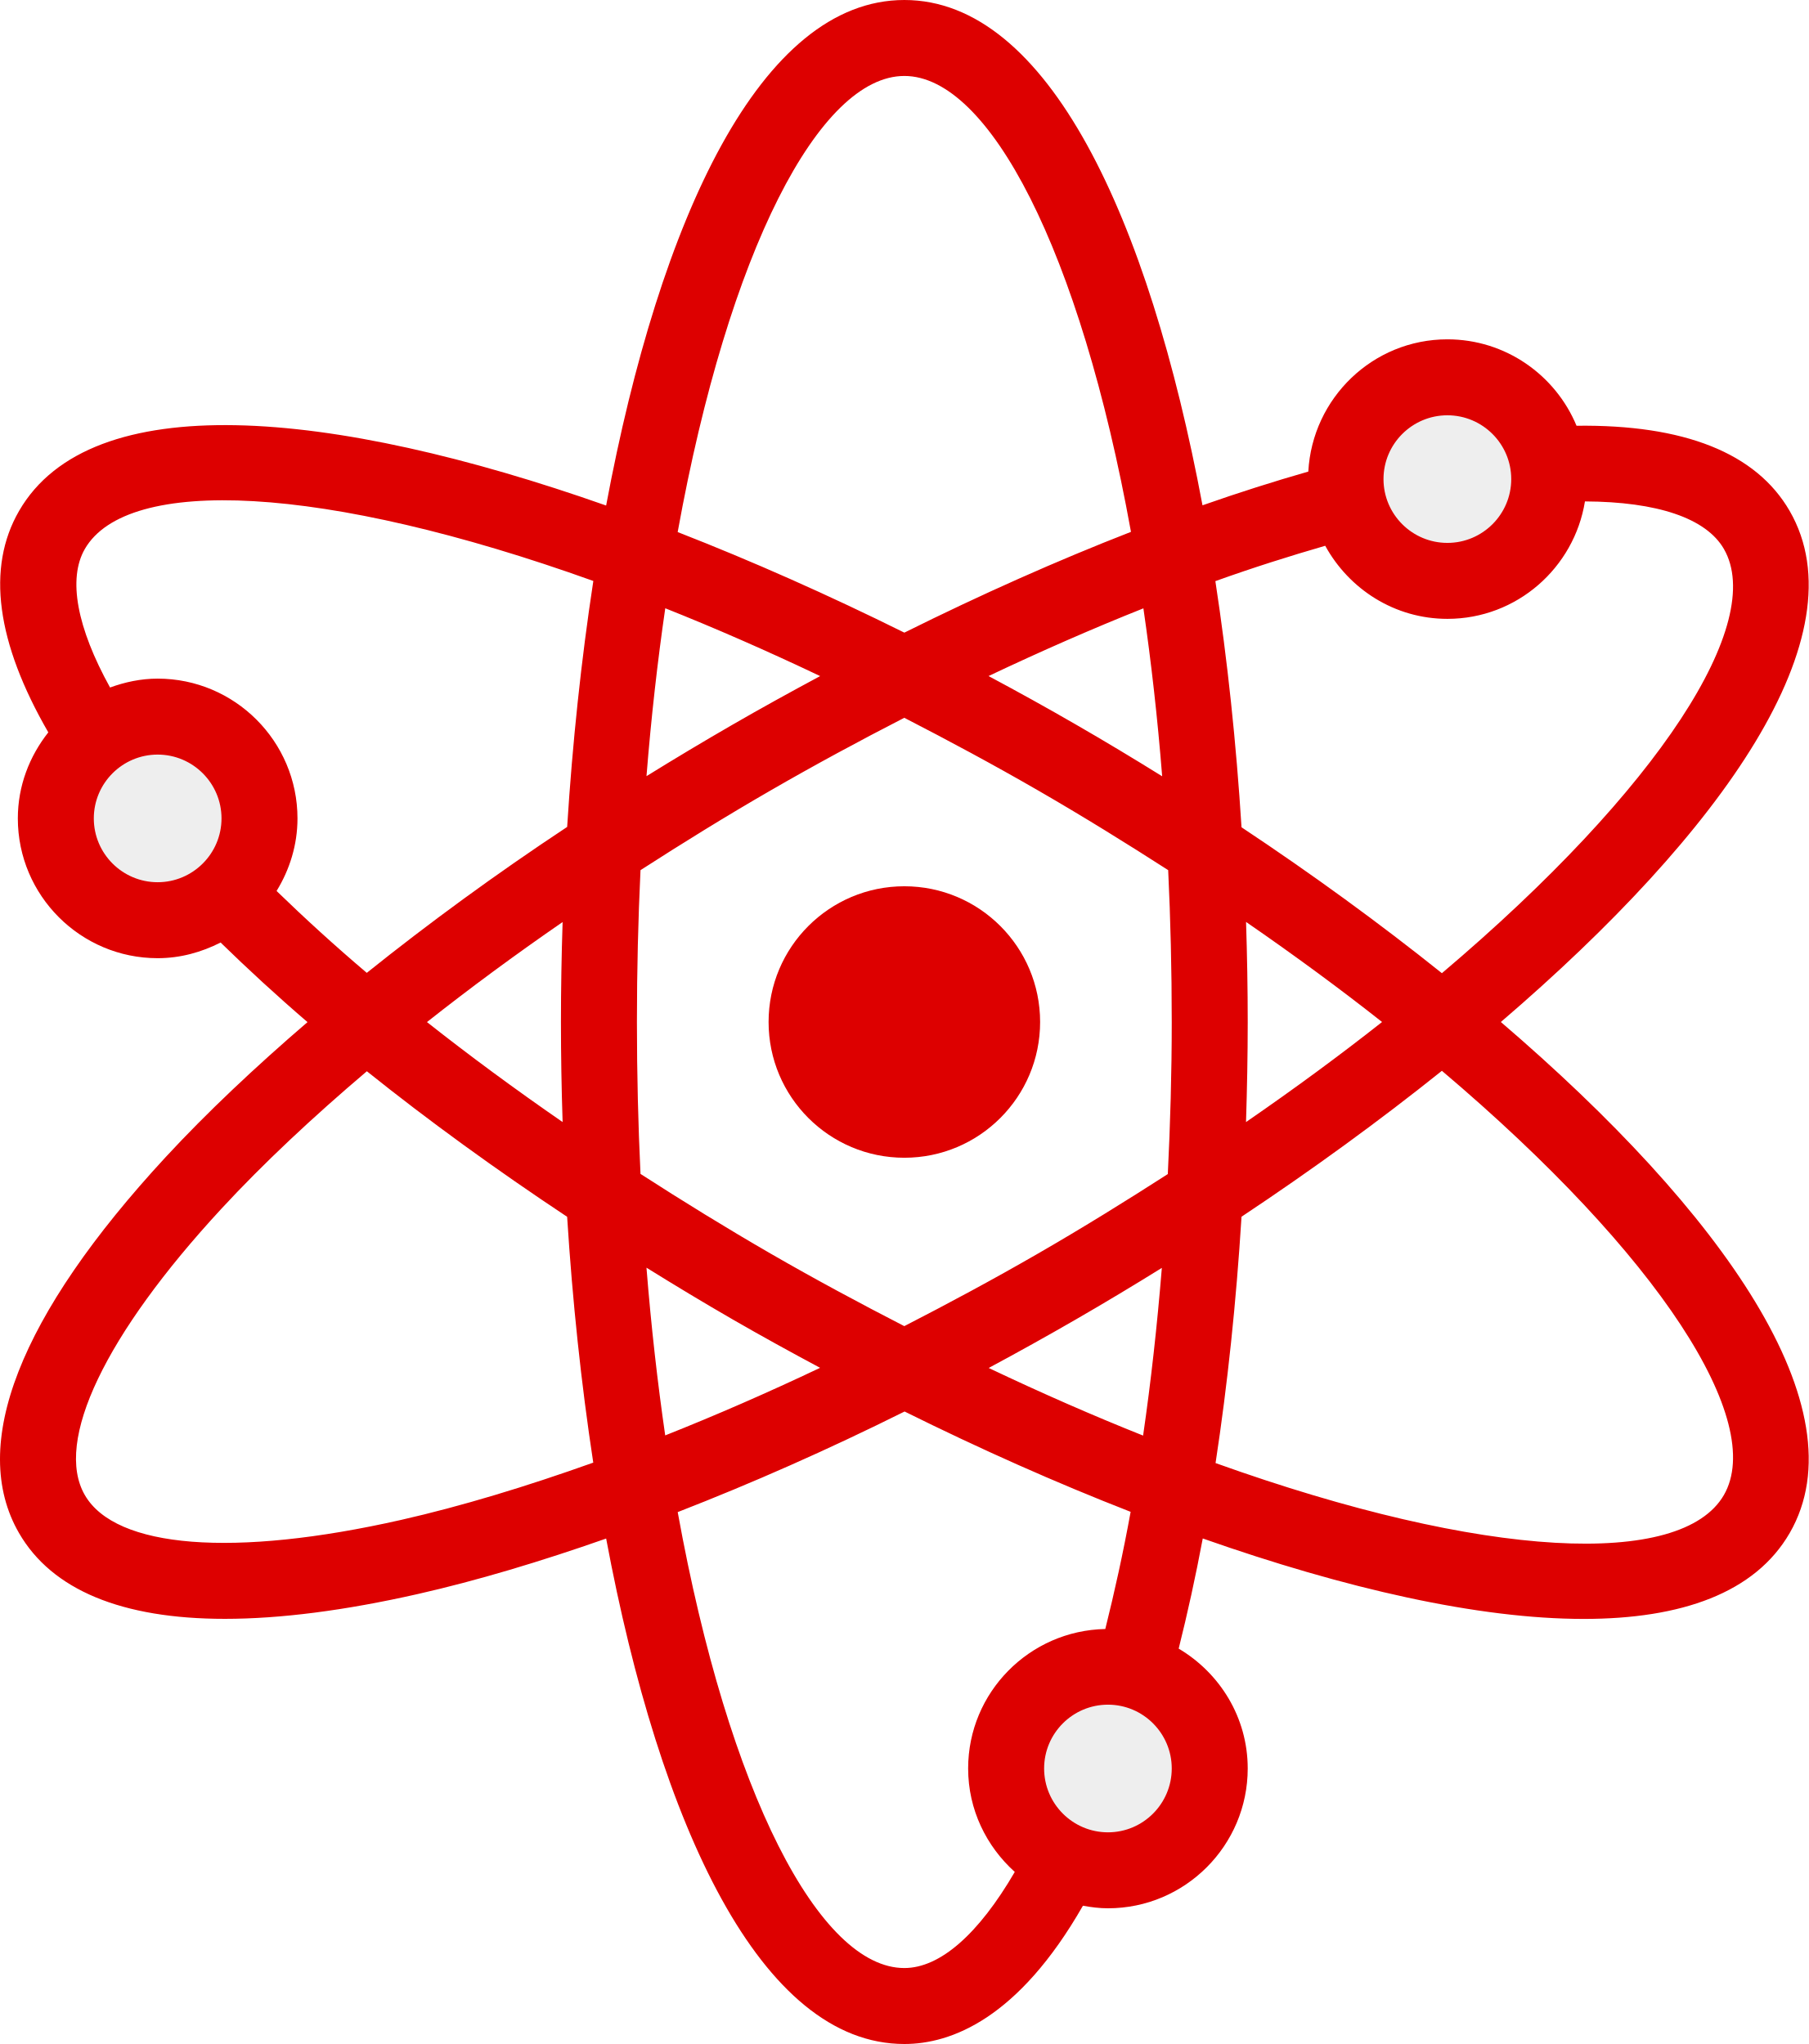
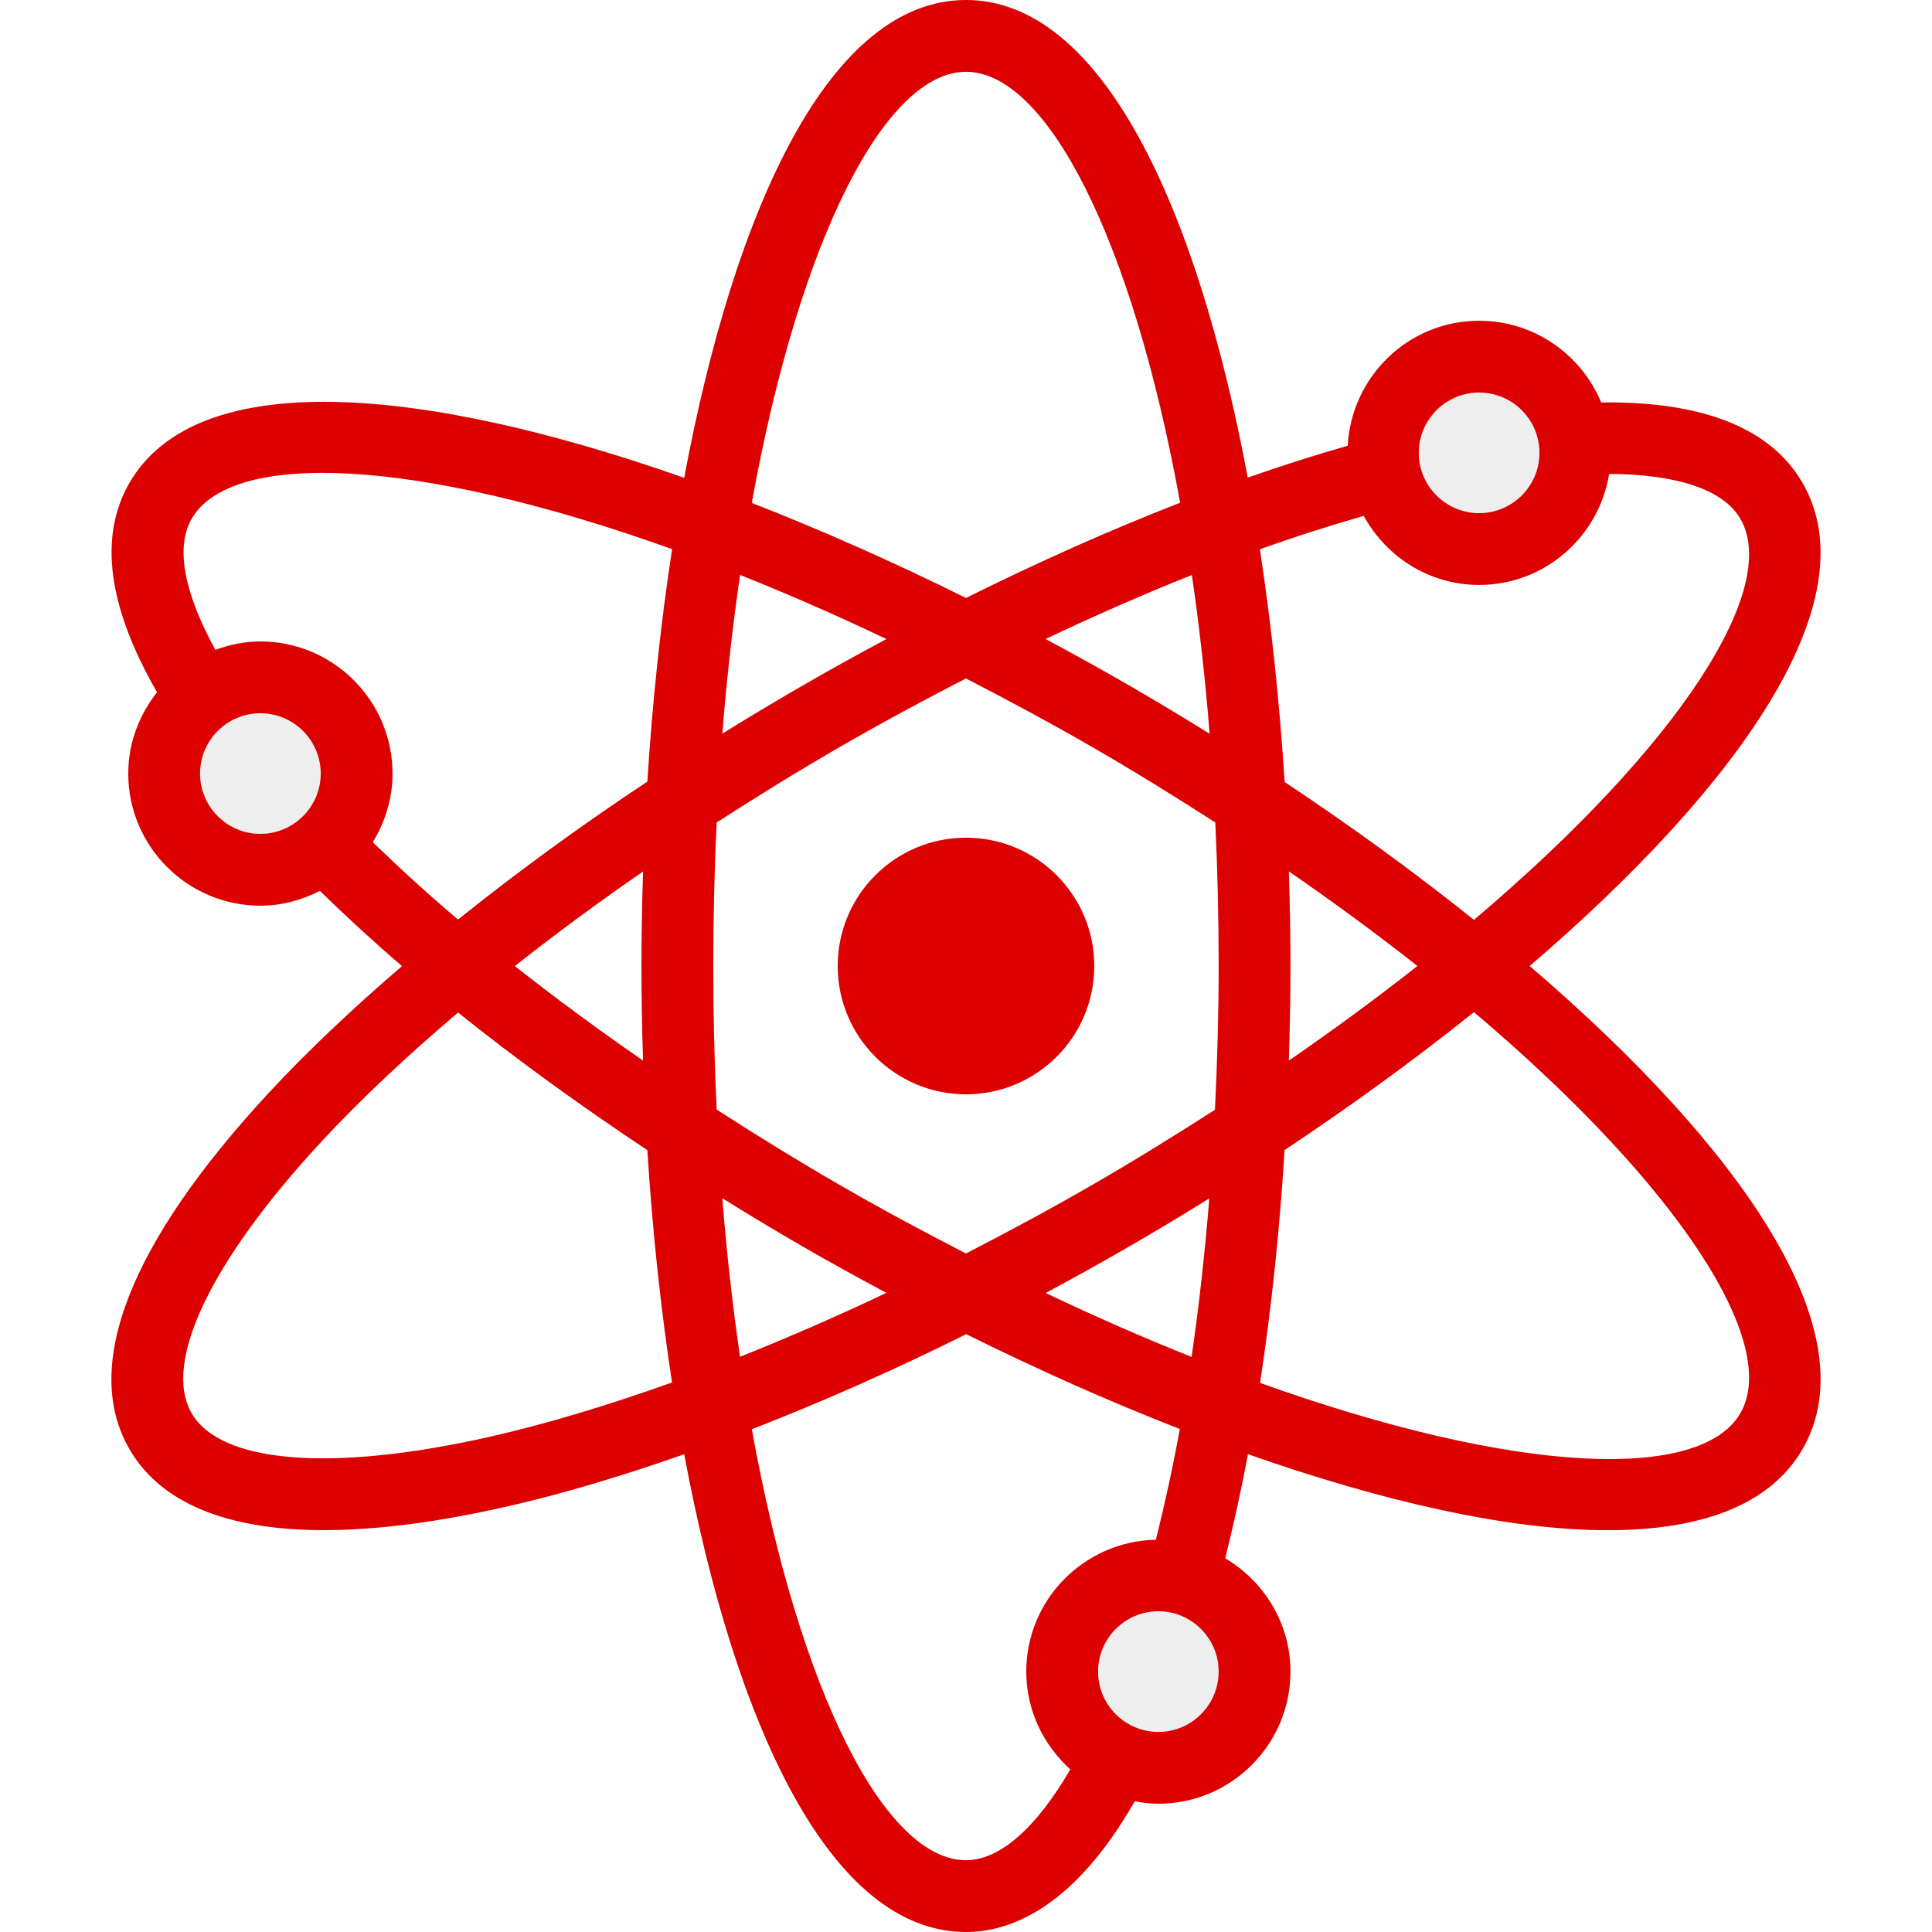
- <svg xmlns="http://www.w3.org/2000/svg" version="1.1" id="atom" x="0px" y="0px" viewBox="0 0 893.517 1010" enable-background="new 0 0 893.517 1010" xml:space="preserve">
+ <svg xmlns="http://www.w3.org/2000/svg" version="1.1" id="atom" width="1000px" height="1000px" x="0px" y="0px" viewBox="0 0 893.517 1010" enable-background="new 0 0 893.517 1010" xml:space="preserve">
  <g id="atom-atom">
    <g id="atom-fill">
      <path fill="#DD0000" d="M513.818,505c0,37.039-30.039,67.076-67.068,67.076c-37.039,0-67.067-30.037-67.067-67.076    c0-37.03,30.029-67.068,67.067-67.068C483.779,437.932,513.818,467.97,513.818,505z" />
      <path fill="#EEEEEE" d="M128.19,404.403c0,27.765-22.551,50.298-50.316,50.298    c-27.766,0-50.298-22.533-50.298-50.298c0-27.775,22.533-50.308,50.298-50.308    C105.639,354.096,128.19,376.628,128.19,404.403z" />
      <path fill="#EEEEEE" d="M597.609,873.849c0,27.802-22.506,50.326-50.272,50.326    c-27.783,0-50.308-22.524-50.308-50.326c0-27.747,22.524-50.289,50.308-50.289    C575.103,823.56,597.609,846.102,597.609,873.849z" />
      <path fill="#EEEEEE" d="M765.318,236.739c0,27.765-22.561,50.289-50.307,50.289c-27.784,0-50.326-22.524-50.326-50.289    c0-27.784,22.542-50.298,50.326-50.298C742.758,186.44,765.318,208.955,765.318,236.739z" />
    </g>
    <path fill="#DD0000" d="M741.42,505c109.706-94.018,178.121-191.086,142.676-252.528   c-16.604-28.746-52.25-42.757-105.288-42.097c-10.392-25.035-35.06-42.702-63.796-42.702   c-36.819,0-66.728,29.021-68.708,65.345c-16.971,4.866-34.382,10.382-52.269,16.668   C567.461,107.717,517.611,0,446.75,0c-70.898,0-120.756,107.772-147.321,249.797   C163.149,201.789,44.876,191.086,9.404,252.491c-16.219,28.095-11.198,64.942,14.46,109.394   c-9.283,11.757-15.056,26.409-15.056,42.519c0,38.083,30.982,69.065,69.065,69.065c11.244,0,21.708-2.96,31.101-7.743   c13.397,13.058,27.619,26.18,42.931,39.33c-25.979,22.341-49.712,44.699-70.055,66.691   C9.477,650.039-15.575,714.258,9.385,757.51c16.265,28.168,50.849,42.408,101.715,42.408   c27.225,0,59.132-4.068,95.374-12.279c29.277-6.635,60.571-16.036,92.964-27.398   C326.012,902.256,375.861,1010,446.75,1010c23.083,0,56.273-12.48,88.217-68.323   c4.032,0.733,8.138,1.265,12.371,1.265c38.064,0,69.037-31.01,69.037-69.093c0-25.255-13.8-47.173-34.105-59.214   c4.344-17.355,8.338-35.5,11.894-54.432c70.54,24.833,136.316,39.77,188.2,39.752   c48.309,0,84.652-12.866,101.751-42.445C919.541,696.077,851.144,599.018,741.42,505z M715.011,205.207   c17.393,0,31.541,14.149,31.541,31.532s-14.148,31.522-31.541,31.522c-17.411,0-31.56-14.139-31.56-31.522   S697.6,205.207,715.011,205.207z M654.66,269.682c11.748,21.396,34.254,36.113,60.352,36.113   c34.308,0,62.641-25.209,67.956-58.033c35.701,0.165,59.838,8.256,68.635,23.486   c20.874,36.205-31.303,118.163-139.304,209.633c-30.862-24.723-64.218-48.998-98.984-72.099   c-2.62-41.611-6.945-82.582-12.92-121.627C619.033,280.476,637.066,274.767,654.66,269.682z M512.791,619.415   c-22.065,12.737-44.113,24.577-66.068,35.866c-21.663-11.143-43.618-22.908-66.05-35.848   c-22.001-12.719-43.408-25.914-64.264-39.366c-1.155-24.229-1.769-49.281-1.769-75.067   c0-25.768,0.614-50.812,1.769-75.031c20.81-13.406,42.152-26.62,64.264-39.385   c21.928-12.664,44.012-24.585,66.05-35.902c21.662,11.161,43.618,22.927,66.068,35.884   c22.506,12.994,43.728,26.171,64.291,39.394c1.155,24.219,1.76,49.263,1.76,75.04   c0,25.328-0.715,50.398-1.942,75.141C556.41,593.318,535.242,606.458,512.791,619.415z M573.949,626.508   c-2.31,28.48-5.389,56.264-9.256,82.856c-24.503-9.769-49.977-20.911-76.277-33.41   c14.369-7.716,28.773-15.725,43.143-24.026C545.78,643.717,559.928,635.213,573.949,626.508z M405.129,675.881   c-25.951,12.315-51.499,23.459-76.515,33.392c-3.793-26.134-6.936-53.772-9.255-82.874   c13.974,8.687,28.132,17.227,42.546,25.547C376.127,660.156,390.587,668.109,405.129,675.881z M277.931,554.446   c-23.495-16.237-45.946-32.769-67.013-49.41c21.058-16.65,43.435-33.163,67.013-49.428   c-0.54,16.476-0.825,32.97-0.825,49.391C277.106,521.439,277.39,537.951,277.931,554.446z M319.368,383.519   c2.318-29.122,5.471-56.805,9.274-82.957c24.558,9.777,50.115,20.957,76.515,33.511   c-14.451,7.753-28.893,15.706-43.252,23.999C347.473,366.402,333.288,374.897,319.368,383.519z M488.343,334.055   c25.877-12.261,51.498-23.504,76.496-33.456c3.812,26.171,6.965,53.854,9.274,82.984   c-14.057-8.742-28.26-17.282-42.555-25.529C517.336,349.834,502.894,341.835,488.343,334.055z M615.551,455.554   c24.027,16.567,46.459,33.08,67.188,49.446c-20.729,16.357-43.16,32.879-67.205,49.446   c0.513-16.384,0.842-32.86,0.842-49.446C616.375,488.56,616.082,472.048,615.551,455.554z M446.75,37.534   c41.776,0,86.732,85.962,111.951,225.275c-36.435,14.194-74.041,30.936-111.951,49.794   c-37.405-18.556-75.122-35.316-111.978-49.693C359.981,123.542,404.946,37.534,446.75,37.534z M46.342,404.403   c0-17.393,14.148-31.541,31.532-31.541c17.392,0,31.55,14.148,31.55,31.541c0,17.383-14.158,31.531-31.55,31.531   C60.49,435.935,46.342,421.786,46.342,404.403z M136.63,440.26c6.423-10.483,10.327-22.68,10.327-35.856   c0-38.084-30.991-69.075-69.084-69.075c-8.284,0-16.137,1.705-23.504,4.389   c-16.393-29.616-20.93-53.771-12.453-68.46c20.893-36.214,117.961-31.999,251.189,15.816   c-5.975,39.009-10.3,79.96-12.93,121.536c-35.463,23.467-68.525,47.687-98.984,72.107   C165.238,467.182,150.476,453.685,136.63,440.26z M198.181,751.021c-82.627,18.712-141.062,14.111-156.283-12.279   c-15.248-26.391,9.998-79.301,67.507-141.502c20.673-22.359,45.011-45.141,71.824-67.902   c30.432,24.393,63.705,48.53,98.938,71.916c2.621,41.547,6.946,82.471,12.902,121.471   C259.888,734.563,227.926,744.277,198.181,751.021z M547.338,905.408c-17.393,0-31.541-14.148-31.541-31.56   c0-17.374,14.148-31.522,31.541-31.522c17.374,0,31.504,14.148,31.504,31.522   C578.842,891.26,564.712,905.408,547.338,905.408z M546.017,804.939c-37.459,0.732-67.754,31.303-67.754,68.909   c0,20.343,8.998,38.468,23.037,51.132c-17.869,30.698-36.902,47.486-54.551,47.486   c-41.794,0-86.751-85.973-111.96-225.294c36.416-14.167,73.977-30.716,112.079-49.703   c37.295,18.511,74.902,35.243,111.666,49.575C554.851,767.296,550.618,786.502,546.017,804.939z M851.602,738.742   c-20.911,36.178-117.934,31.963-251.116-15.798c5.9-38.597,10.208-79.503,12.828-121.728   c34.767-23.11,68.122-47.375,98.984-72.099C820.299,620.588,872.476,702.528,851.602,738.742z" />
  </g>
</svg>
